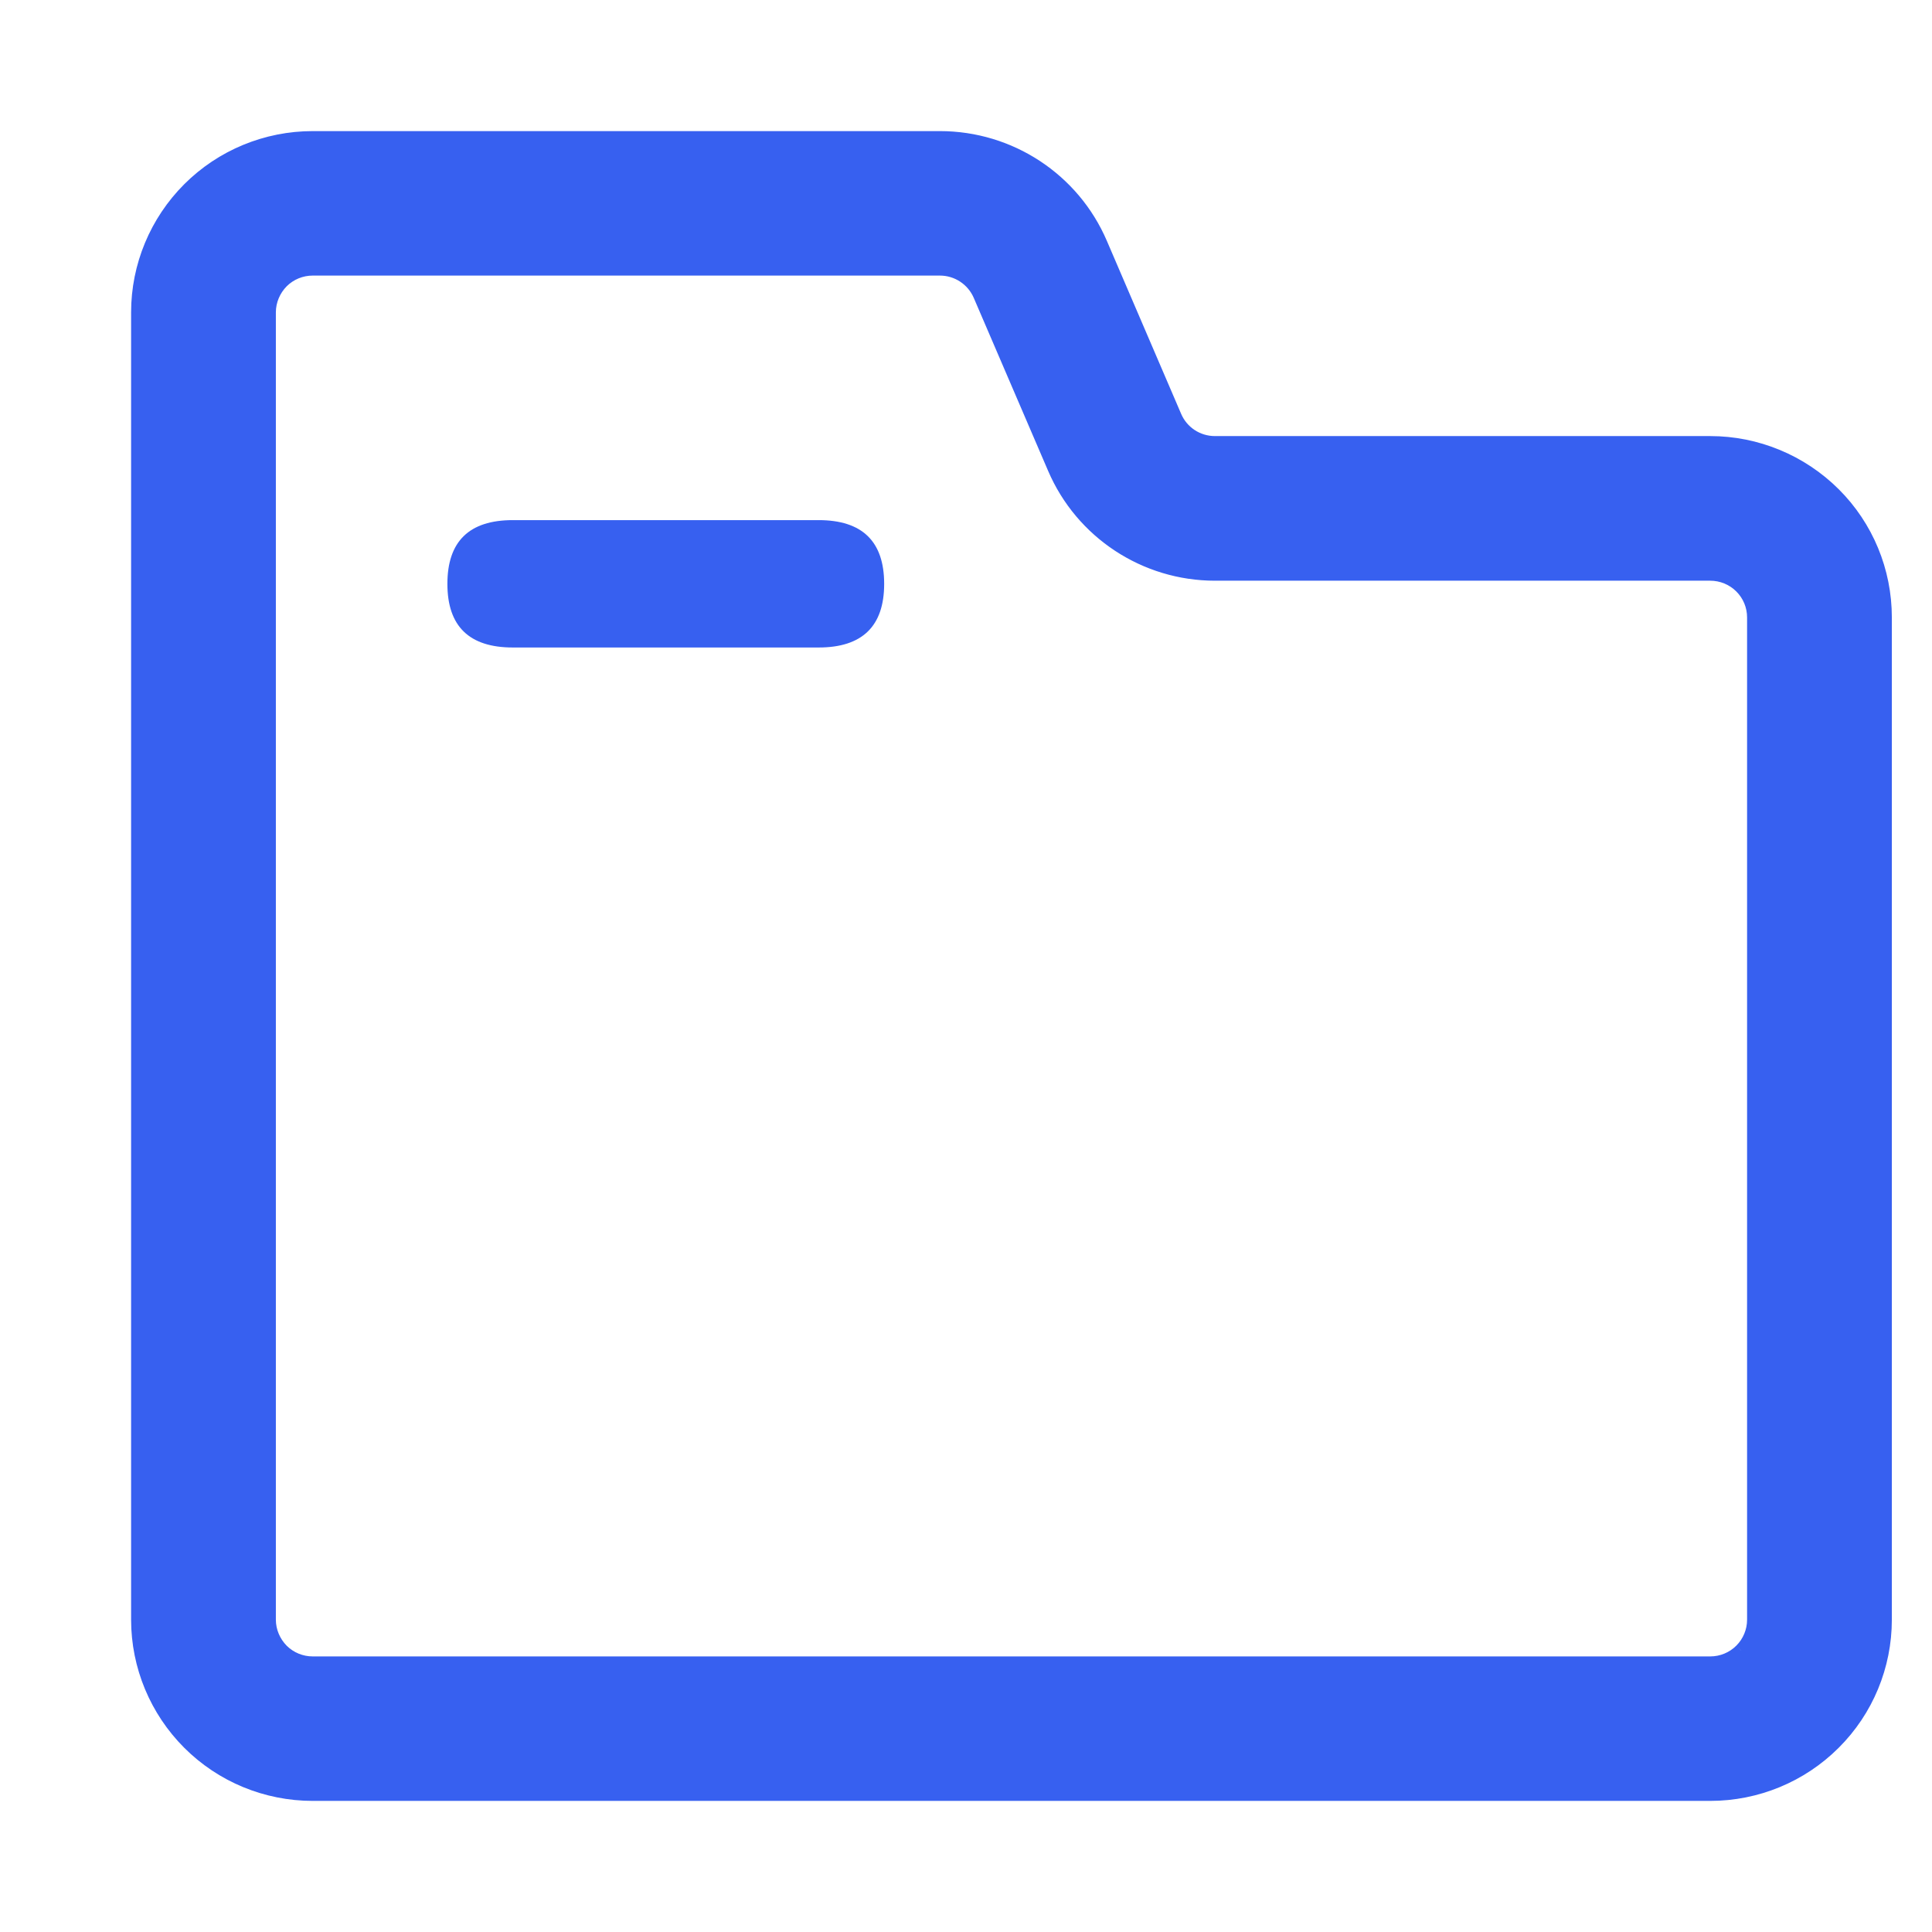
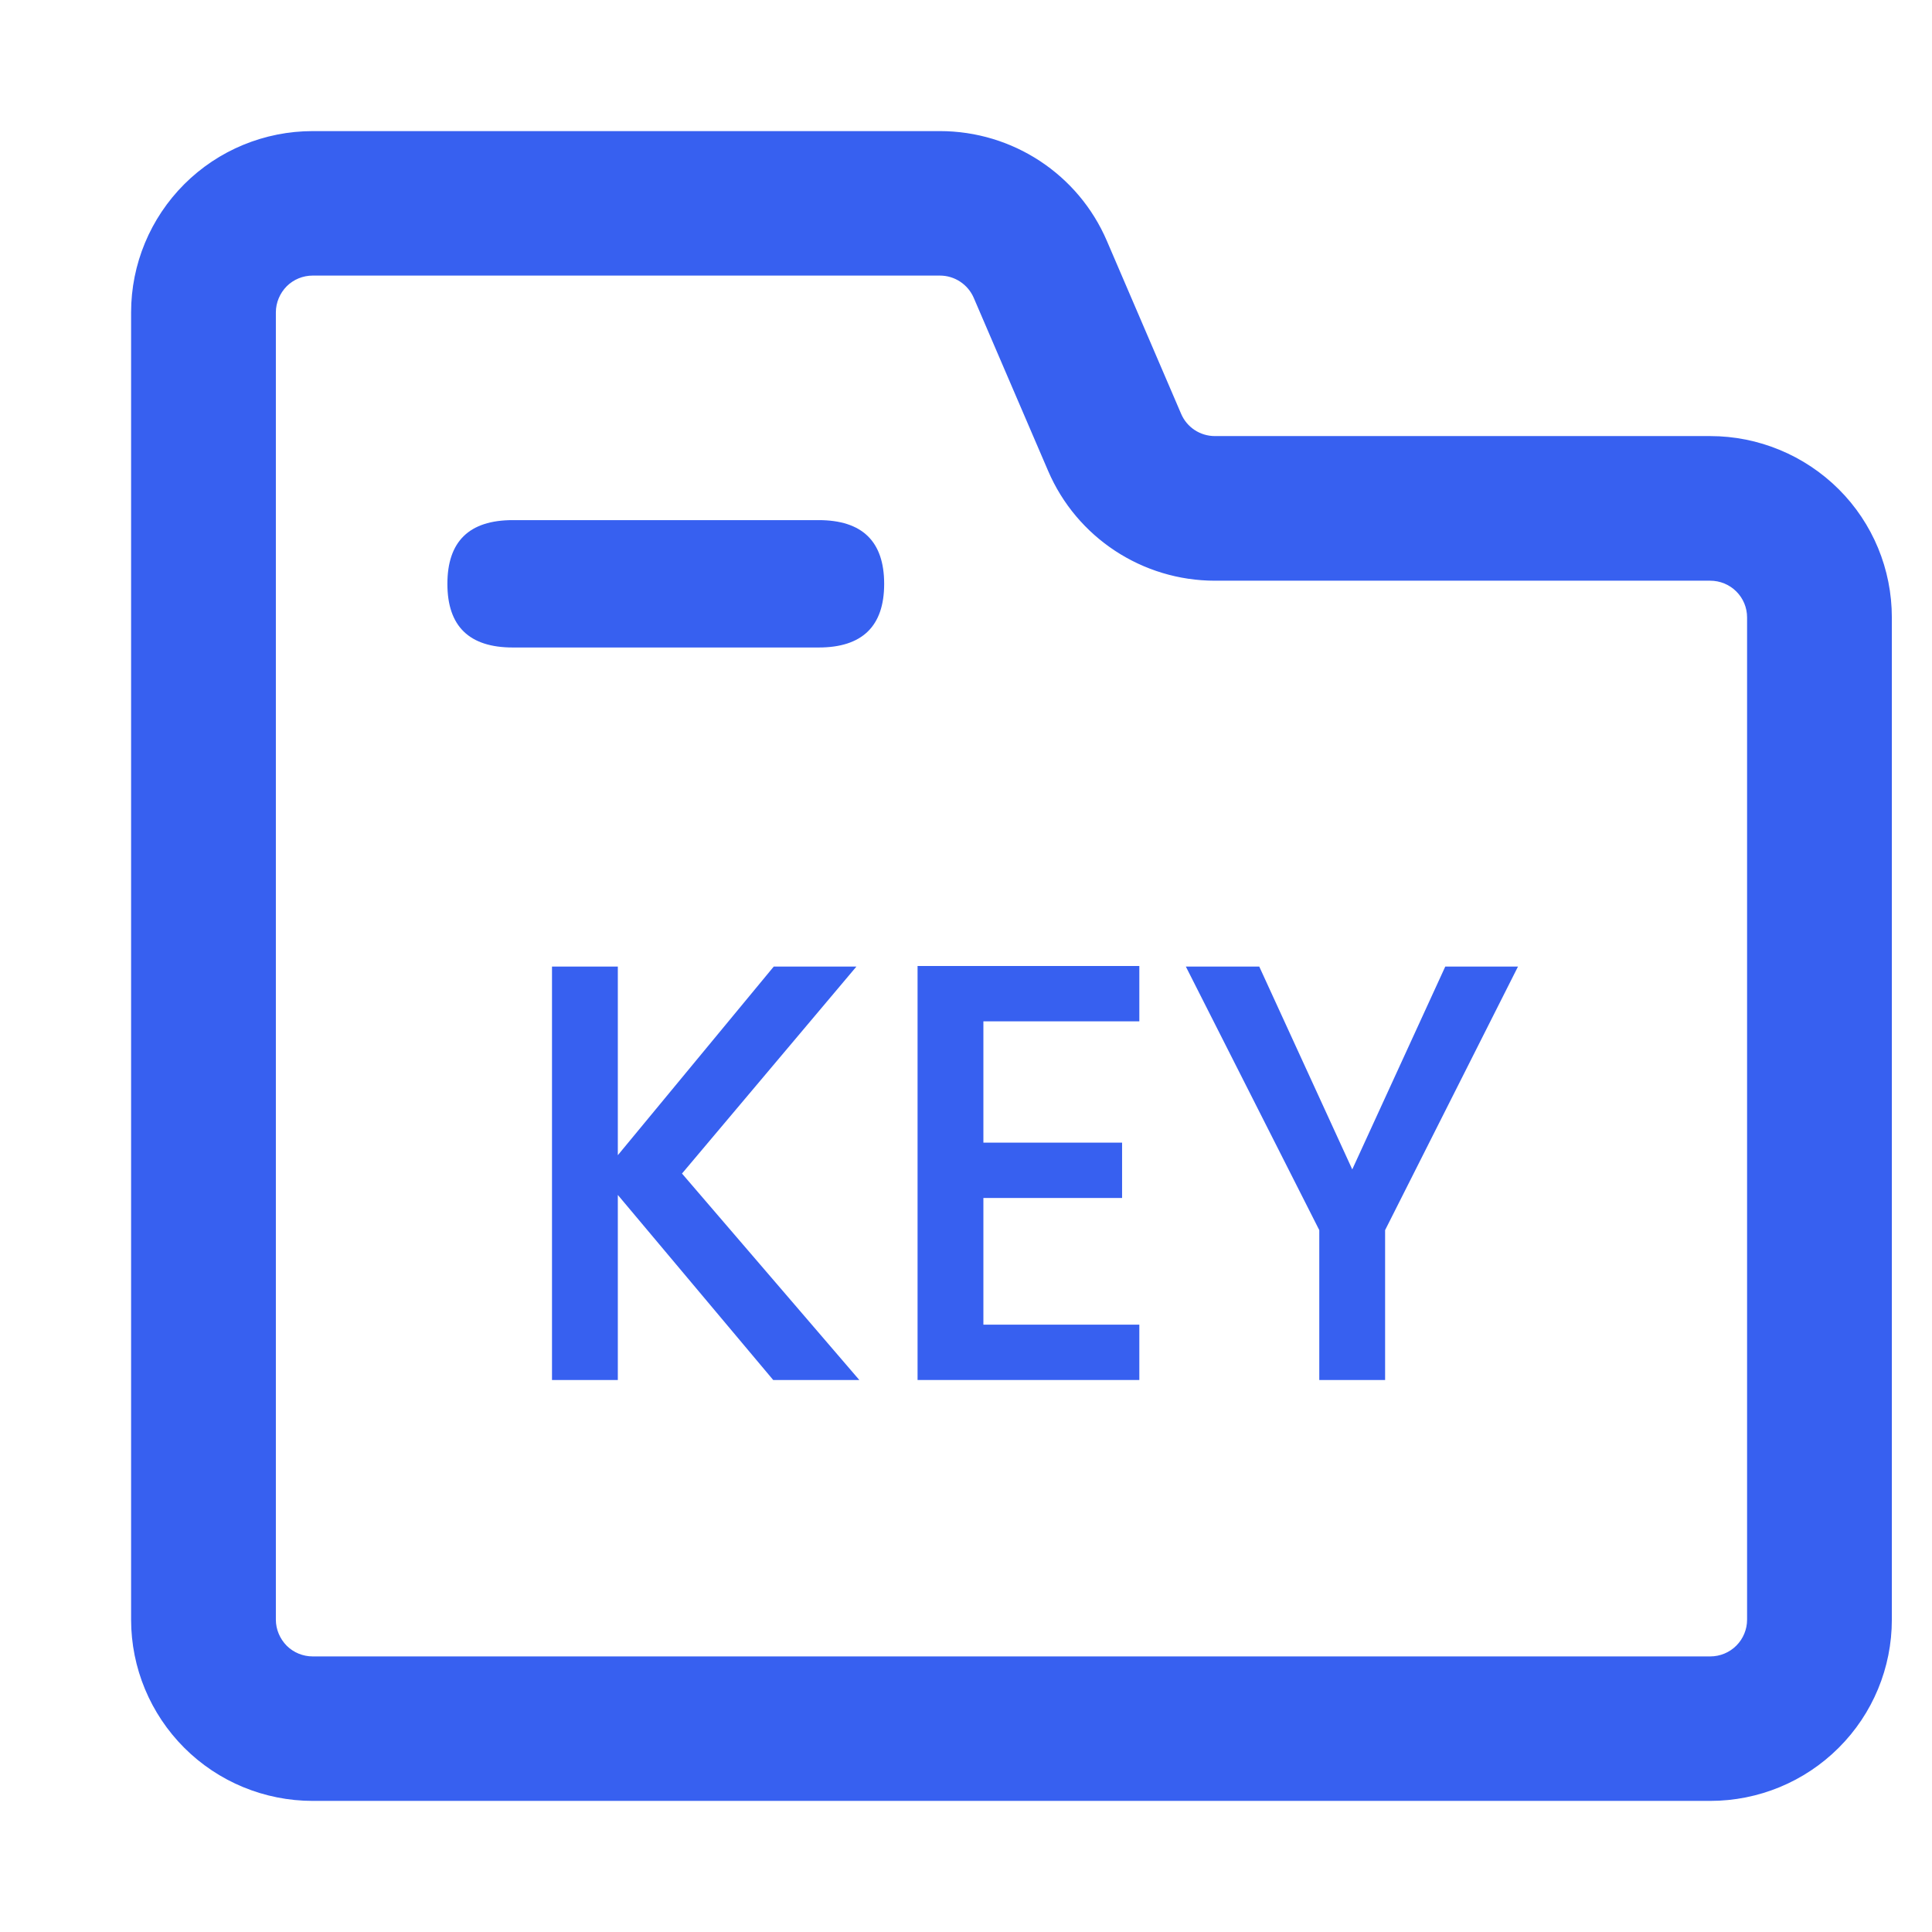
<svg xmlns="http://www.w3.org/2000/svg" width="14" height="14" viewBox="0 0 14 14" fill="none">
  <path fill-rule="evenodd" clip-rule="evenodd" d="M6.811 1.947C6.938 1.947 7.052 2.023 7.102 2.139L7.64 3.392C7.84 3.857 8.298 4.158 8.804 4.158H12.393C12.477 4.158 12.558 4.191 12.617 4.25C12.677 4.31 12.71 4.39 12.71 4.474V11.737C12.71 11.821 12.677 11.901 12.617 11.96C12.558 12.019 12.477 12.053 12.393 12.053H2.266C2.182 12.053 2.101 12.019 2.042 11.96C1.983 11.901 1.949 11.821 1.949 11.737V2.263C1.949 2.179 1.983 2.099 2.042 2.04C2.101 1.981 2.182 1.947 2.266 1.947H6.811V1.947ZM6.811 1H2.266C1.93 1 1.608 1.133 1.371 1.37C1.133 1.607 1 1.928 1 2.263V11.737C1 12.072 1.133 12.393 1.371 12.63C1.608 12.867 1.93 13 2.266 13H12.393C12.729 13 13.051 12.867 13.289 12.63C13.526 12.393 13.659 12.072 13.659 11.737V4.474C13.659 4.139 13.526 3.817 13.289 3.58C13.051 3.344 12.729 3.21 12.393 3.21H8.804C8.678 3.21 8.563 3.135 8.513 3.019L7.975 1.766C7.776 1.301 7.318 1 6.811 1Z" fill="#3760F0" />
  <path d="M7.102 2.139L7.148 2.119L7.148 2.119L7.102 2.139ZM7.64 3.392L7.595 3.412L7.595 3.412L7.64 3.392ZM8.804 4.158L8.804 4.108L8.804 4.108L8.804 4.158ZM12.617 4.25L12.652 4.215L12.652 4.215L12.617 4.25ZM12.617 11.96L12.652 11.996L12.652 11.995L12.617 11.96ZM2.042 11.96L2.007 11.995L2.007 11.995L2.042 11.96ZM6.811 1L6.811 1.05L6.811 1.05L6.811 1ZM1.371 1.37L1.406 1.405L1.406 1.405L1.371 1.37ZM1.371 12.63L1.406 12.595L1.371 12.63ZM13.289 12.63L13.324 12.665L13.324 12.665L13.289 12.63ZM13.289 3.58L13.324 3.545L13.324 3.545L13.289 3.58ZM8.513 3.019L8.467 3.039L8.467 3.039L8.513 3.019ZM7.975 1.766L8.021 1.746L8.021 1.746L7.975 1.766ZM6.811 1.997C6.918 1.997 7.014 2.061 7.056 2.158L7.148 2.119C7.091 1.984 6.958 1.897 6.811 1.897L6.811 1.997ZM7.056 2.158L7.595 3.412L7.686 3.373L7.148 2.119L7.056 2.158ZM7.595 3.412C7.802 3.895 8.278 4.208 8.804 4.208L8.804 4.108C8.318 4.108 7.878 3.819 7.686 3.373L7.595 3.412ZM8.804 4.208H12.393V4.108H8.804V4.208ZM12.393 4.208C12.464 4.208 12.532 4.236 12.582 4.286L12.652 4.215C12.584 4.146 12.491 4.108 12.393 4.108V4.208ZM12.582 4.286C12.632 4.336 12.66 4.403 12.66 4.474H12.76C12.76 4.377 12.721 4.284 12.652 4.215L12.582 4.286ZM12.66 4.474V11.737H12.76V4.474H12.66ZM12.66 11.737C12.66 11.807 12.632 11.875 12.582 11.925L12.652 11.995C12.721 11.927 12.76 11.834 12.76 11.737H12.66ZM12.582 11.925C12.532 11.975 12.464 12.003 12.393 12.003V12.103C12.491 12.103 12.584 12.064 12.652 11.996L12.582 11.925ZM12.393 12.003H2.266V12.103H12.393V12.003ZM2.266 12.003C2.195 12.003 2.127 11.975 2.077 11.925L2.007 11.995C2.076 12.064 2.169 12.103 2.266 12.103V12.003ZM2.077 11.925C2.028 11.875 1.999 11.807 1.999 11.737H1.899C1.899 11.834 1.938 11.927 2.007 11.995L2.077 11.925ZM1.999 11.737V2.263H1.899V11.737H1.999ZM1.999 2.263C1.999 2.193 2.028 2.125 2.077 2.075L2.007 2.004C1.938 2.073 1.899 2.166 1.899 2.263H1.999ZM2.077 2.075C2.127 2.025 2.195 1.997 2.266 1.997V1.897C2.169 1.897 2.076 1.936 2.007 2.004L2.077 2.075ZM2.266 1.997H6.811V1.897H2.266V1.997ZM6.811 0.95H2.266V1.05H6.811V0.95ZM2.266 0.95C1.917 0.95 1.582 1.088 1.335 1.335L1.406 1.405C1.634 1.178 1.943 1.05 2.266 1.05V0.95ZM1.335 1.335C1.089 1.581 0.95 1.915 0.95 2.263H1.05C1.05 1.941 1.178 1.633 1.406 1.405L1.335 1.335ZM0.95 2.263V11.737H1.05V2.263H0.95ZM0.95 11.737C0.95 12.085 1.089 12.419 1.335 12.665L1.406 12.595C1.178 12.367 1.05 12.059 1.05 11.737H0.95ZM1.335 12.665C1.582 12.912 1.917 13.05 2.266 13.05V12.95C1.943 12.95 1.634 12.822 1.406 12.595L1.335 12.665ZM2.266 13.05H12.393V12.95H2.266V13.05ZM12.393 13.05C12.742 13.05 13.077 12.912 13.324 12.665L13.253 12.595C13.025 12.822 12.716 12.95 12.393 12.95V13.05ZM13.324 12.665C13.571 12.419 13.709 12.085 13.709 11.737H13.609C13.609 12.059 13.481 12.367 13.253 12.595L13.324 12.665ZM13.709 11.737V4.474H13.609V11.737H13.709ZM13.709 4.474C13.709 4.125 13.571 3.791 13.324 3.545L13.253 3.616C13.481 3.843 13.609 4.152 13.609 4.474H13.709ZM13.324 3.545C13.077 3.299 12.742 3.16 12.393 3.16V3.26C12.716 3.26 13.025 3.388 13.253 3.616L13.324 3.545ZM12.393 3.16H8.804V3.26H12.393V3.16ZM8.804 3.16C8.697 3.16 8.601 3.097 8.559 2.999L8.467 3.039C8.525 3.173 8.658 3.26 8.804 3.26V3.16ZM8.559 2.999L8.021 1.746L7.929 1.785L8.467 3.039L8.559 2.999ZM8.021 1.746C7.814 1.263 7.338 0.95 6.811 0.95L6.811 1.05C7.298 1.05 7.738 1.339 7.929 1.785L8.021 1.746Z" fill="#3760F0" />
  <path fill-rule="evenodd" clip-rule="evenodd" d="M3.716 3.769H5.932C6.248 3.769 6.407 3.923 6.407 4.231C6.407 4.538 6.248 4.692 5.932 4.692H3.716C3.4 4.692 3.242 4.538 3.242 4.231C3.242 3.923 3.4 3.769 3.716 3.769Z" fill="#3760F0" />
+   <path d="M5.603 10L4.477 8.659V10H4V7.004H4.477V8.371L5.607 7.004H6.206L4.942 8.504L6.227 10H5.603Z" fill="#3760F0" />
+   <path d="M7.126 7.401V8.28H8.131V8.681H7.126V9.599H8.256V10H6.649V7H8.256V7.401H7.126Z" fill="#3760F0" />
+   <path d="M11 7.004L10.037 8.914V10H9.56V8.914L8.593 7.004H9.125L9.799 8.474L10.473 7.004H11Z" fill="#3760F0" />
</svg>
